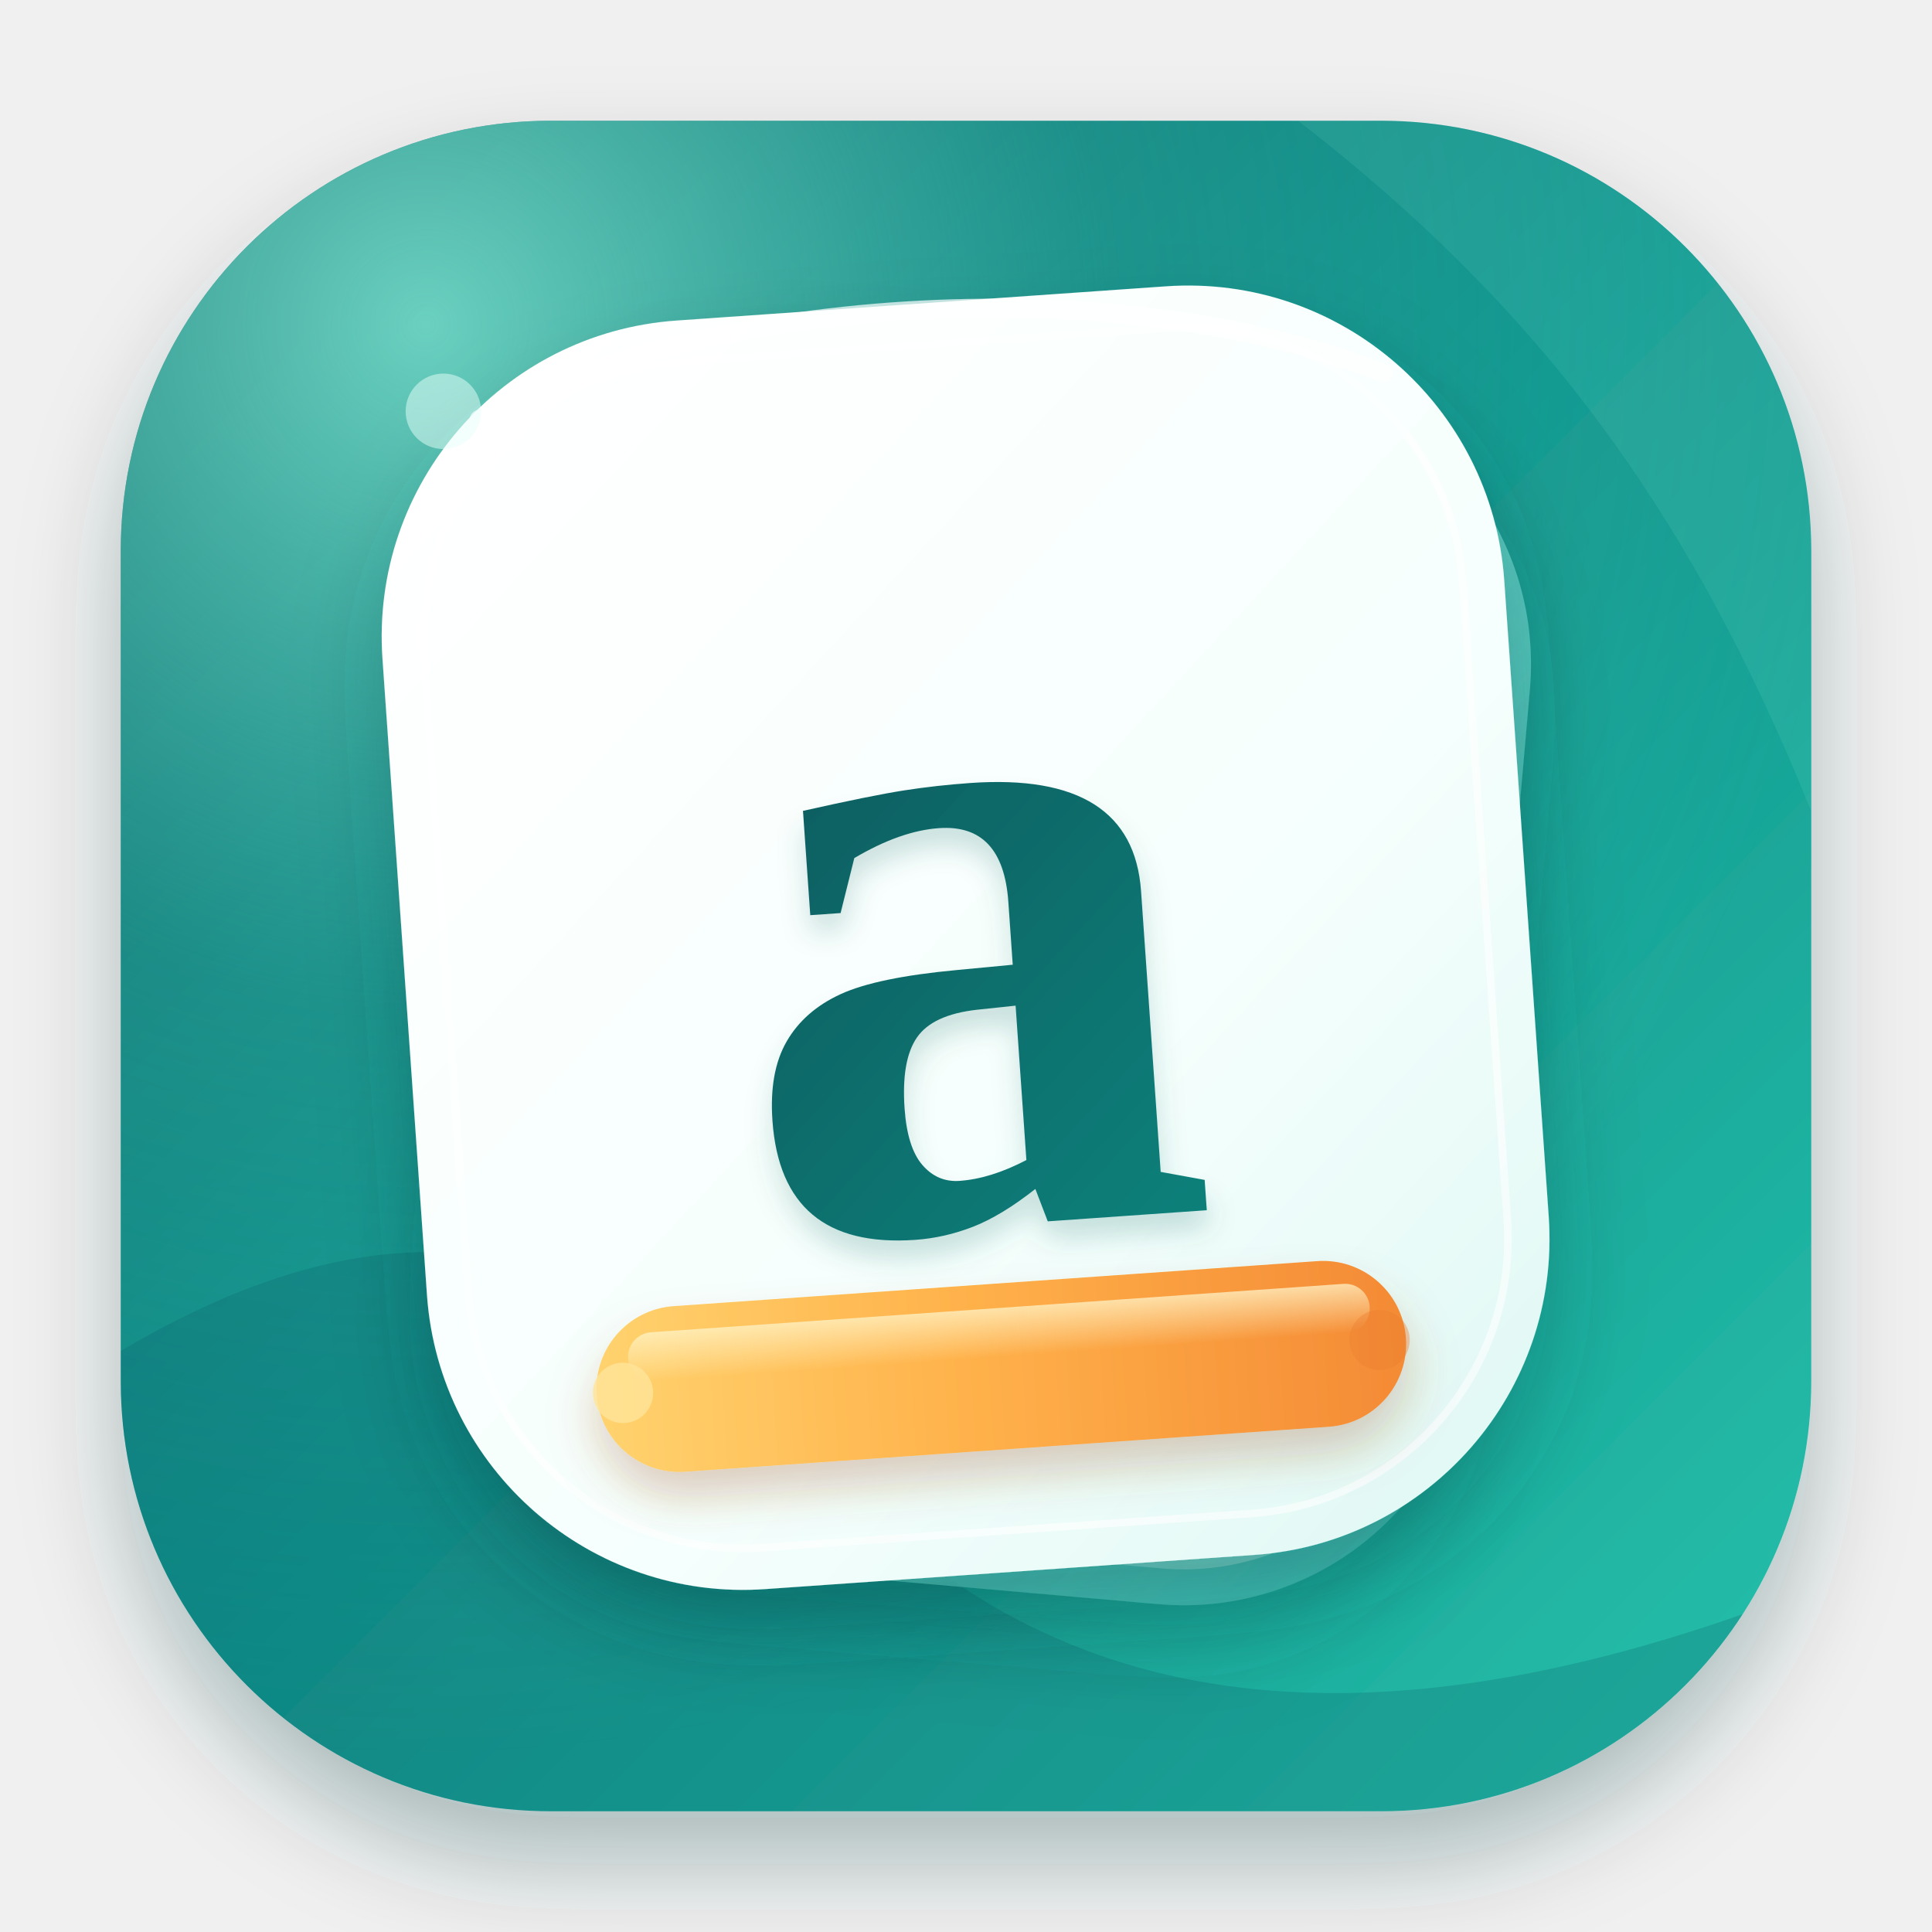
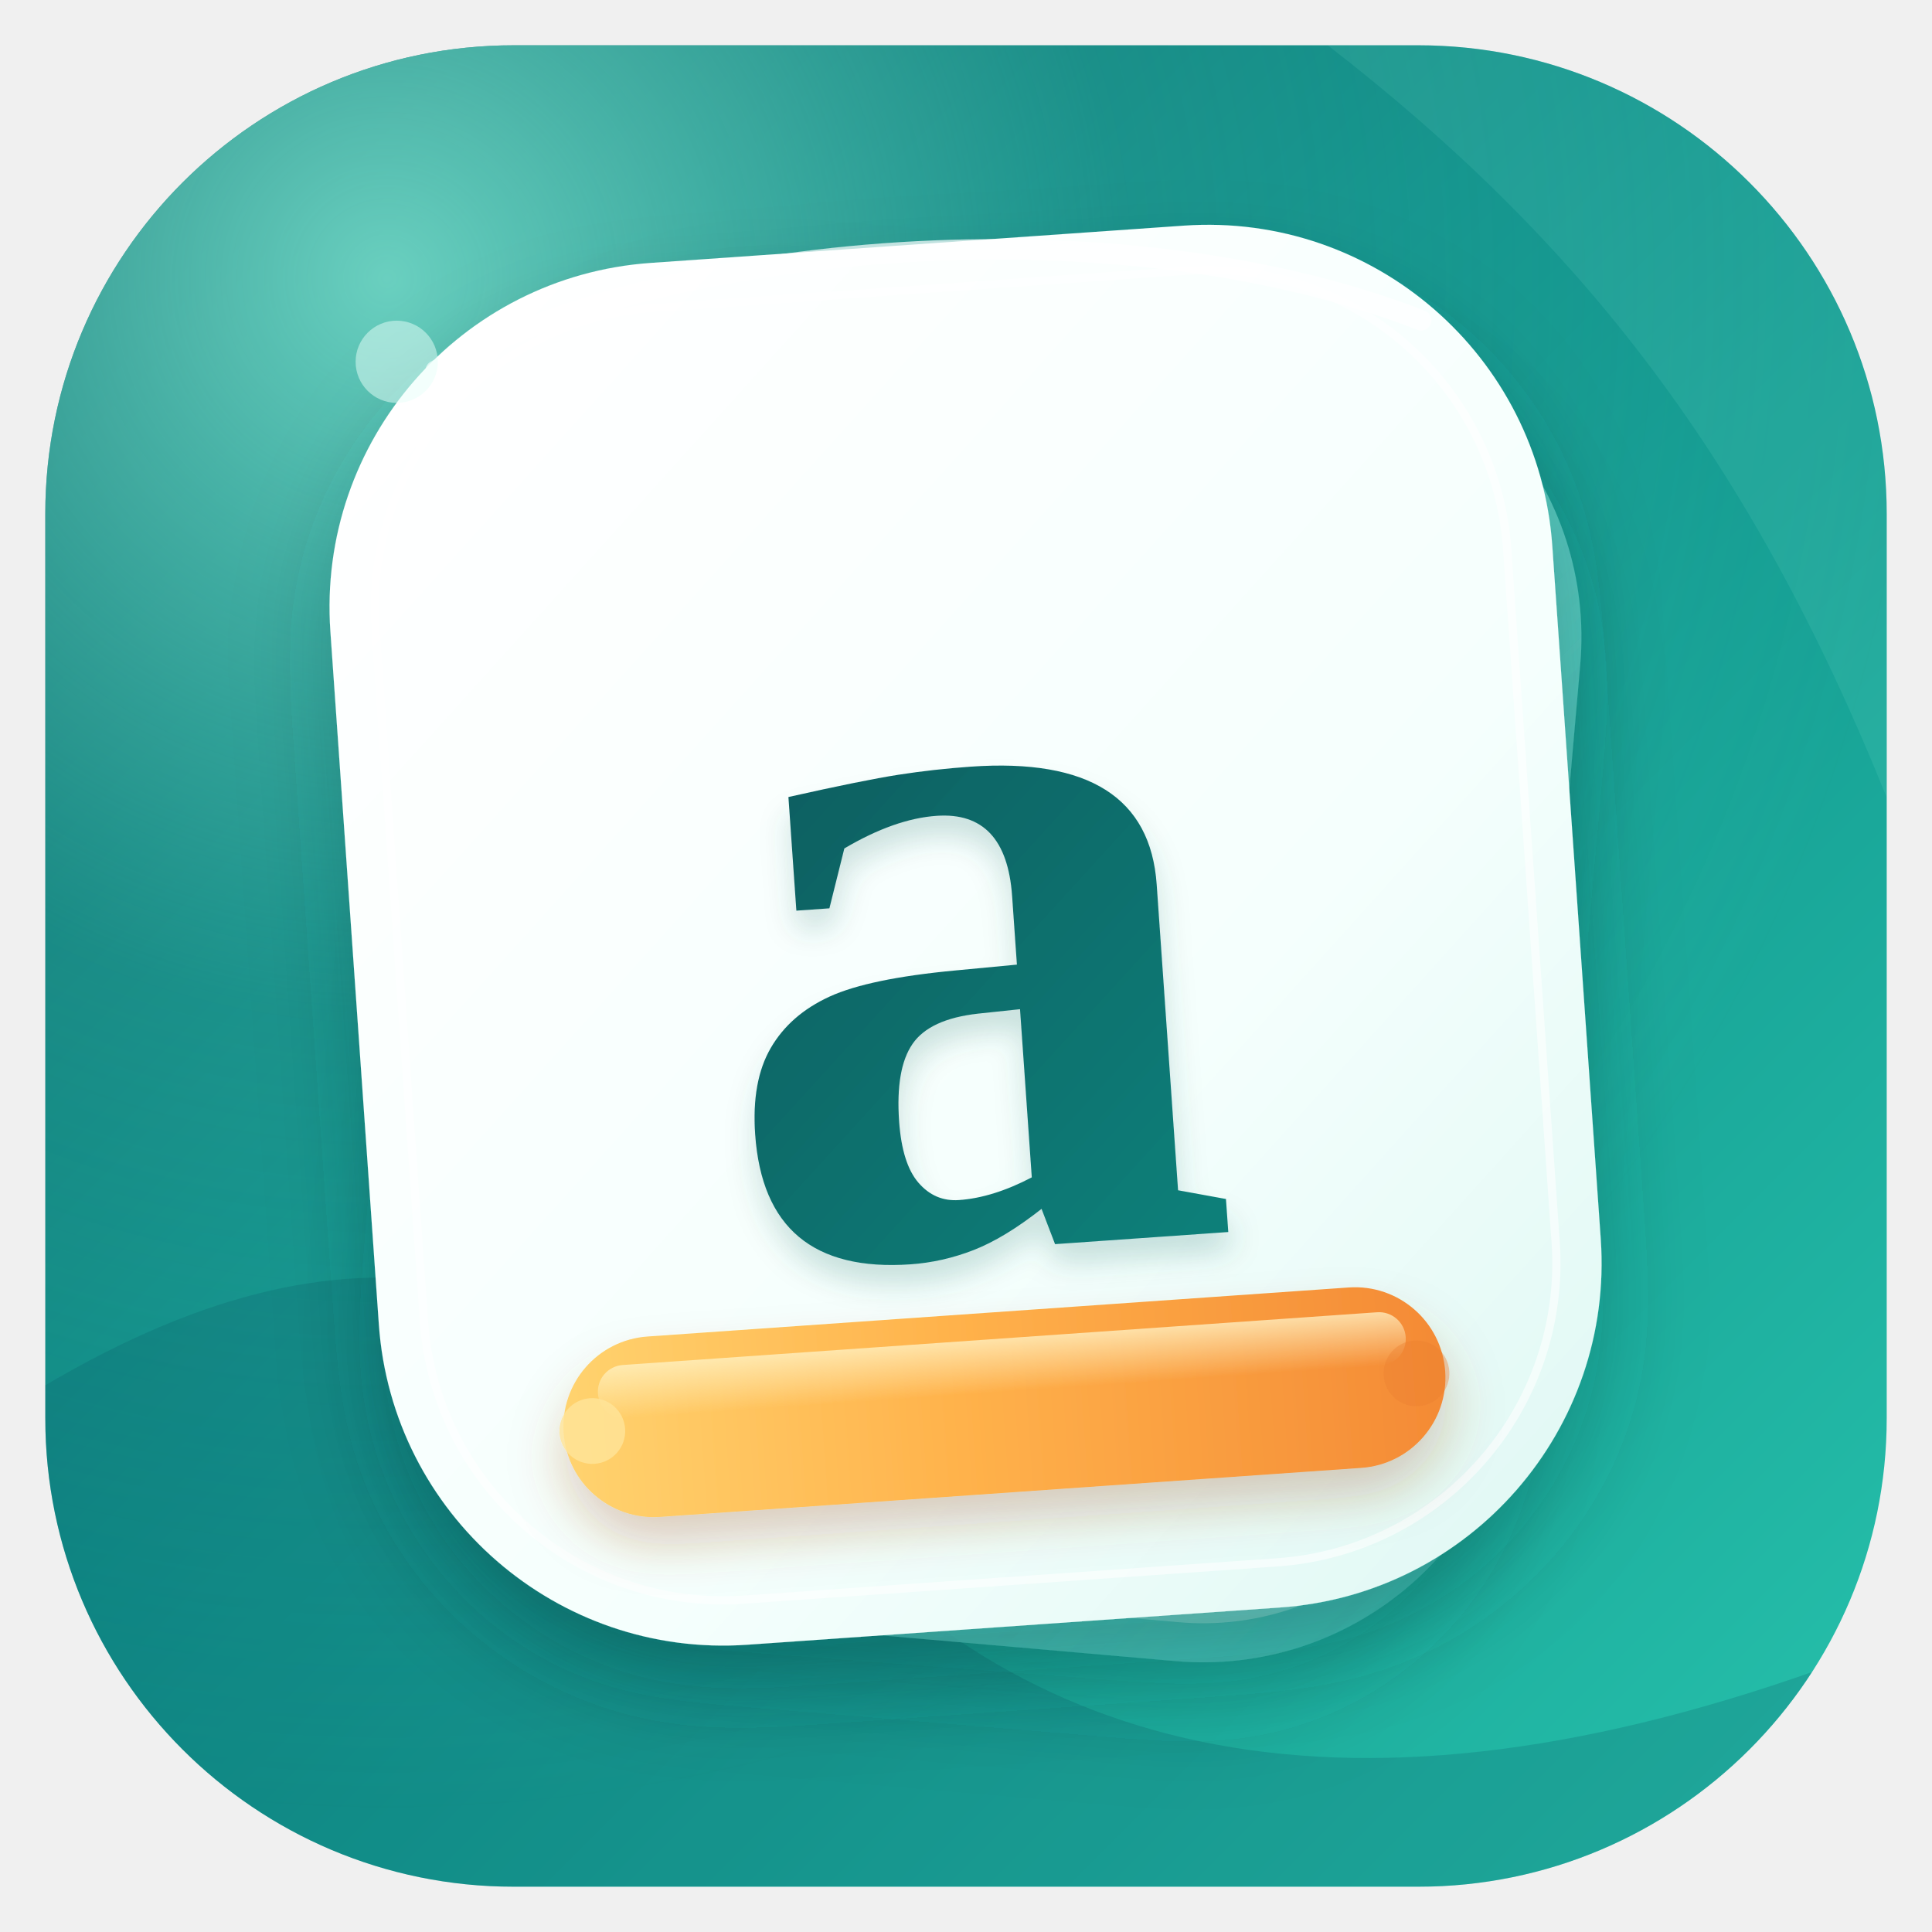
<svg xmlns="http://www.w3.org/2000/svg" width="1024" height="1024" viewBox="0 0 1024 1024">
  <defs>
    <linearGradient id="bg" x1="0" y1="0" x2="1" y2="1">
      <stop offset="0%" stop-color="#075E60" />
      <stop offset="42%" stop-color="#0D8E88" />
      <stop offset="100%" stop-color="#27C2AC" />
    </linearGradient>
    <radialGradient id="glow" cx="0.18" cy="0.12" r="0.85">
      <stop offset="0%" stop-color="#8FF5DF" stop-opacity="0.72" />
      <stop offset="48%" stop-color="#62DDC9" stop-opacity="0.18" />
      <stop offset="100%" stop-color="#62DDC9" stop-opacity="0" />
    </radialGradient>
    <linearGradient id="backCard" x1="0" y1="0" x2="1" y2="1">
      <stop offset="0%" stop-color="#8DEBDE" stop-opacity="0.94" />
      <stop offset="100%" stop-color="#42B9B1" stop-opacity="0.70" />
    </linearGradient>
    <linearGradient id="paper" x1="0.12" y1="0.04" x2="0.92" y2="1">
      <stop offset="0%" stop-color="#FFFFFF" />
      <stop offset="62%" stop-color="#F5FFFD" />
      <stop offset="100%" stop-color="#E0F8F4" />
    </linearGradient>
    <linearGradient id="letter" x1="0" y1="0" x2="0.9" y2="1">
      <stop offset="0%" stop-color="#075E60" />
      <stop offset="100%" stop-color="#0B7F79" />
    </linearGradient>
    <linearGradient id="marker" x1="0" y1="0" x2="1" y2="0">
      <stop offset="0%" stop-color="#FFD36F" />
      <stop offset="45%" stop-color="#FFB24B" />
      <stop offset="100%" stop-color="#F48A35" />
    </linearGradient>
    <linearGradient id="markerGloss" x1="0" y1="0" x2="0" y2="1">
      <stop offset="0%" stop-color="#FFF4C8" stop-opacity="0.75" />
      <stop offset="100%" stop-color="#FFF4C8" stop-opacity="0" />
    </linearGradient>
    <filter id="baseShadow" x="-20%" y="-20%" width="140%" height="150%">
      <feDropShadow dx="0" dy="28" stdDeviation="26" flood-color="#063C3A" flood-opacity="0.28" />
    </filter>
    <filter id="cardShadow" x="-30%" y="-30%" width="160%" height="170%">
      <feDropShadow dx="0" dy="22" stdDeviation="22" flood-color="#063C3A" flood-opacity="0.25" />
    </filter>
    <filter id="letterShadow" x="-30%" y="-30%" width="160%" height="170%">
      <feDropShadow dx="0" dy="10" stdDeviation="7" flood-color="#0D5B57" flood-opacity="0.18" />
    </filter>
    <filter id="markerShadow" x="-30%" y="-40%" width="160%" height="200%">
      <feDropShadow dx="0" dy="14" stdDeviation="12" flood-color="#9D551F" flood-opacity="0.28" />
    </filter>
    <clipPath id="baseClip">
      <rect x="64" y="64" width="896" height="896" rx="228" />
    </clipPath>
  </defs>
-   <g filter="url(#baseShadow)">
-     <rect x="64" y="64" width="896" height="896" rx="228" fill="url(#bg)" />
+   <g transform="translate(-45.71429 -45.71429) scale(1.089286)">
+     <g>
+       <rect x="64" y="64" width="896" height="896" rx="228" fill="url(#bg)" />
+     </g>
+     <g clip-path="url(#baseClip)">
+       <rect x="64" y="64" width="896" height="896" fill="url(#glow)" />
+       <path d="M64,716 C220,624 330,658 440,780 C551,904 716,938 960,842 L960,960 L64,960 Z" fill="#075A67" opacity="0.23" />
+       <path d="M688,64 C812,160 894,266 960,430 L960,64 Z" fill="#95F7E5" opacity="0.10" />
+     </g>
+     <g transform="rotate(5 512 500)" filter="url(#cardShadow)">
+       <rect x="250" y="186" width="548" height="654" rx="154" fill="url(#backCard)" />
+       <rect x="272" y="208" width="504" height="610" rx="132" fill="none" stroke="#D7FFF7" stroke-opacity="0.28" stroke-width="6" />
+     </g>
+     <g transform="rotate(-4 512 500)" filter="url(#cardShadow)">
+       <rect x="214" y="160" width="596" height="674" rx="168" fill="url(#paper)" />
+       <path d="M274,205 C390,150 610,146 754,214" fill="none" stroke="#FFFFFF" stroke-opacity="0.70" stroke-width="10" stroke-linecap="round" />
+       <rect x="236" y="182" width="552" height="630" rx="146" fill="none" stroke="#FFFFFF" stroke-opacity="0.58" stroke-width="4" />
+     </g>
+     <g transform="rotate(-4 512 500)" filter="url(#letterShadow)">
+       <text x="512" y="650" text-anchor="middle" font-family="Georgia, 'Times New Roman', serif" font-size="500" font-weight="700" fill="url(#letter)">a</text>
+     </g>
+     <g transform="rotate(-4 512 500)" filter="url(#markerShadow)">
+       <rect x="300" y="681" width="430" height="88" rx="44" fill="url(#marker)" />
+       <rect x="318" y="694" width="394" height="26" rx="13" fill="url(#markerGloss)" />
+       <circle cx="314" cy="725" r="16" fill="#FFE498" opacity="0.82" />
+       <circle cx="716" cy="725" r="16" fill="#EA7D2F" opacity="0.38" />
+     </g>
+     <circle cx="235" cy="218" r="20" fill="#E7FFF9" opacity="0.50" />
  </g>
-   <g clip-path="url(#baseClip)">
-     <rect x="64" y="64" width="896" height="896" fill="url(#glow)" />
-     <path d="M64,716 C220,624 330,658 440,780 C551,904 716,938 960,842 L960,960 L64,960 Z" fill="#075A67" opacity="0.23" />
-     <path d="M688,64 C812,160 894,266 960,430 L960,64 Z" fill="#95F7E5" opacity="0.10" />
-   </g>
-   <g transform="rotate(5 512 500)" filter="url(#cardShadow)">
-     <rect x="250" y="186" width="548" height="654" rx="154" fill="url(#backCard)" />
-     <rect x="272" y="208" width="504" height="610" rx="132" fill="none" stroke="#D7FFF7" stroke-opacity="0.28" stroke-width="6" />
-   </g>
-   <g transform="rotate(-4 512 500)" filter="url(#cardShadow)">
-     <rect x="214" y="160" width="596" height="674" rx="168" fill="url(#paper)" />
-     <path d="M274,205 C390,150 610,146 754,214" fill="none" stroke="#FFFFFF" stroke-opacity="0.70" stroke-width="10" stroke-linecap="round" />
-     <rect x="236" y="182" width="552" height="630" rx="146" fill="none" stroke="#FFFFFF" stroke-opacity="0.58" stroke-width="4" />
-   </g>
-   <g transform="rotate(-4 512 500)" filter="url(#letterShadow)">
-     <text x="512" y="650" text-anchor="middle" font-family="Georgia, 'Times New Roman', serif" font-size="500" font-weight="700" fill="url(#letter)">a</text>
-   </g>
-   <g transform="rotate(-4 512 500)" filter="url(#markerShadow)">
-     <rect x="300" y="681" width="430" height="88" rx="44" fill="url(#marker)" />
-     <rect x="318" y="694" width="394" height="26" rx="13" fill="url(#markerGloss)" />
-     <circle cx="314" cy="725" r="16" fill="#FFE498" opacity="0.82" />
-     <circle cx="716" cy="725" r="16" fill="#EA7D2F" opacity="0.38" />
-   </g>
-   <circle cx="235" cy="218" r="20" fill="#E7FFF9" opacity="0.50" />
</svg>
